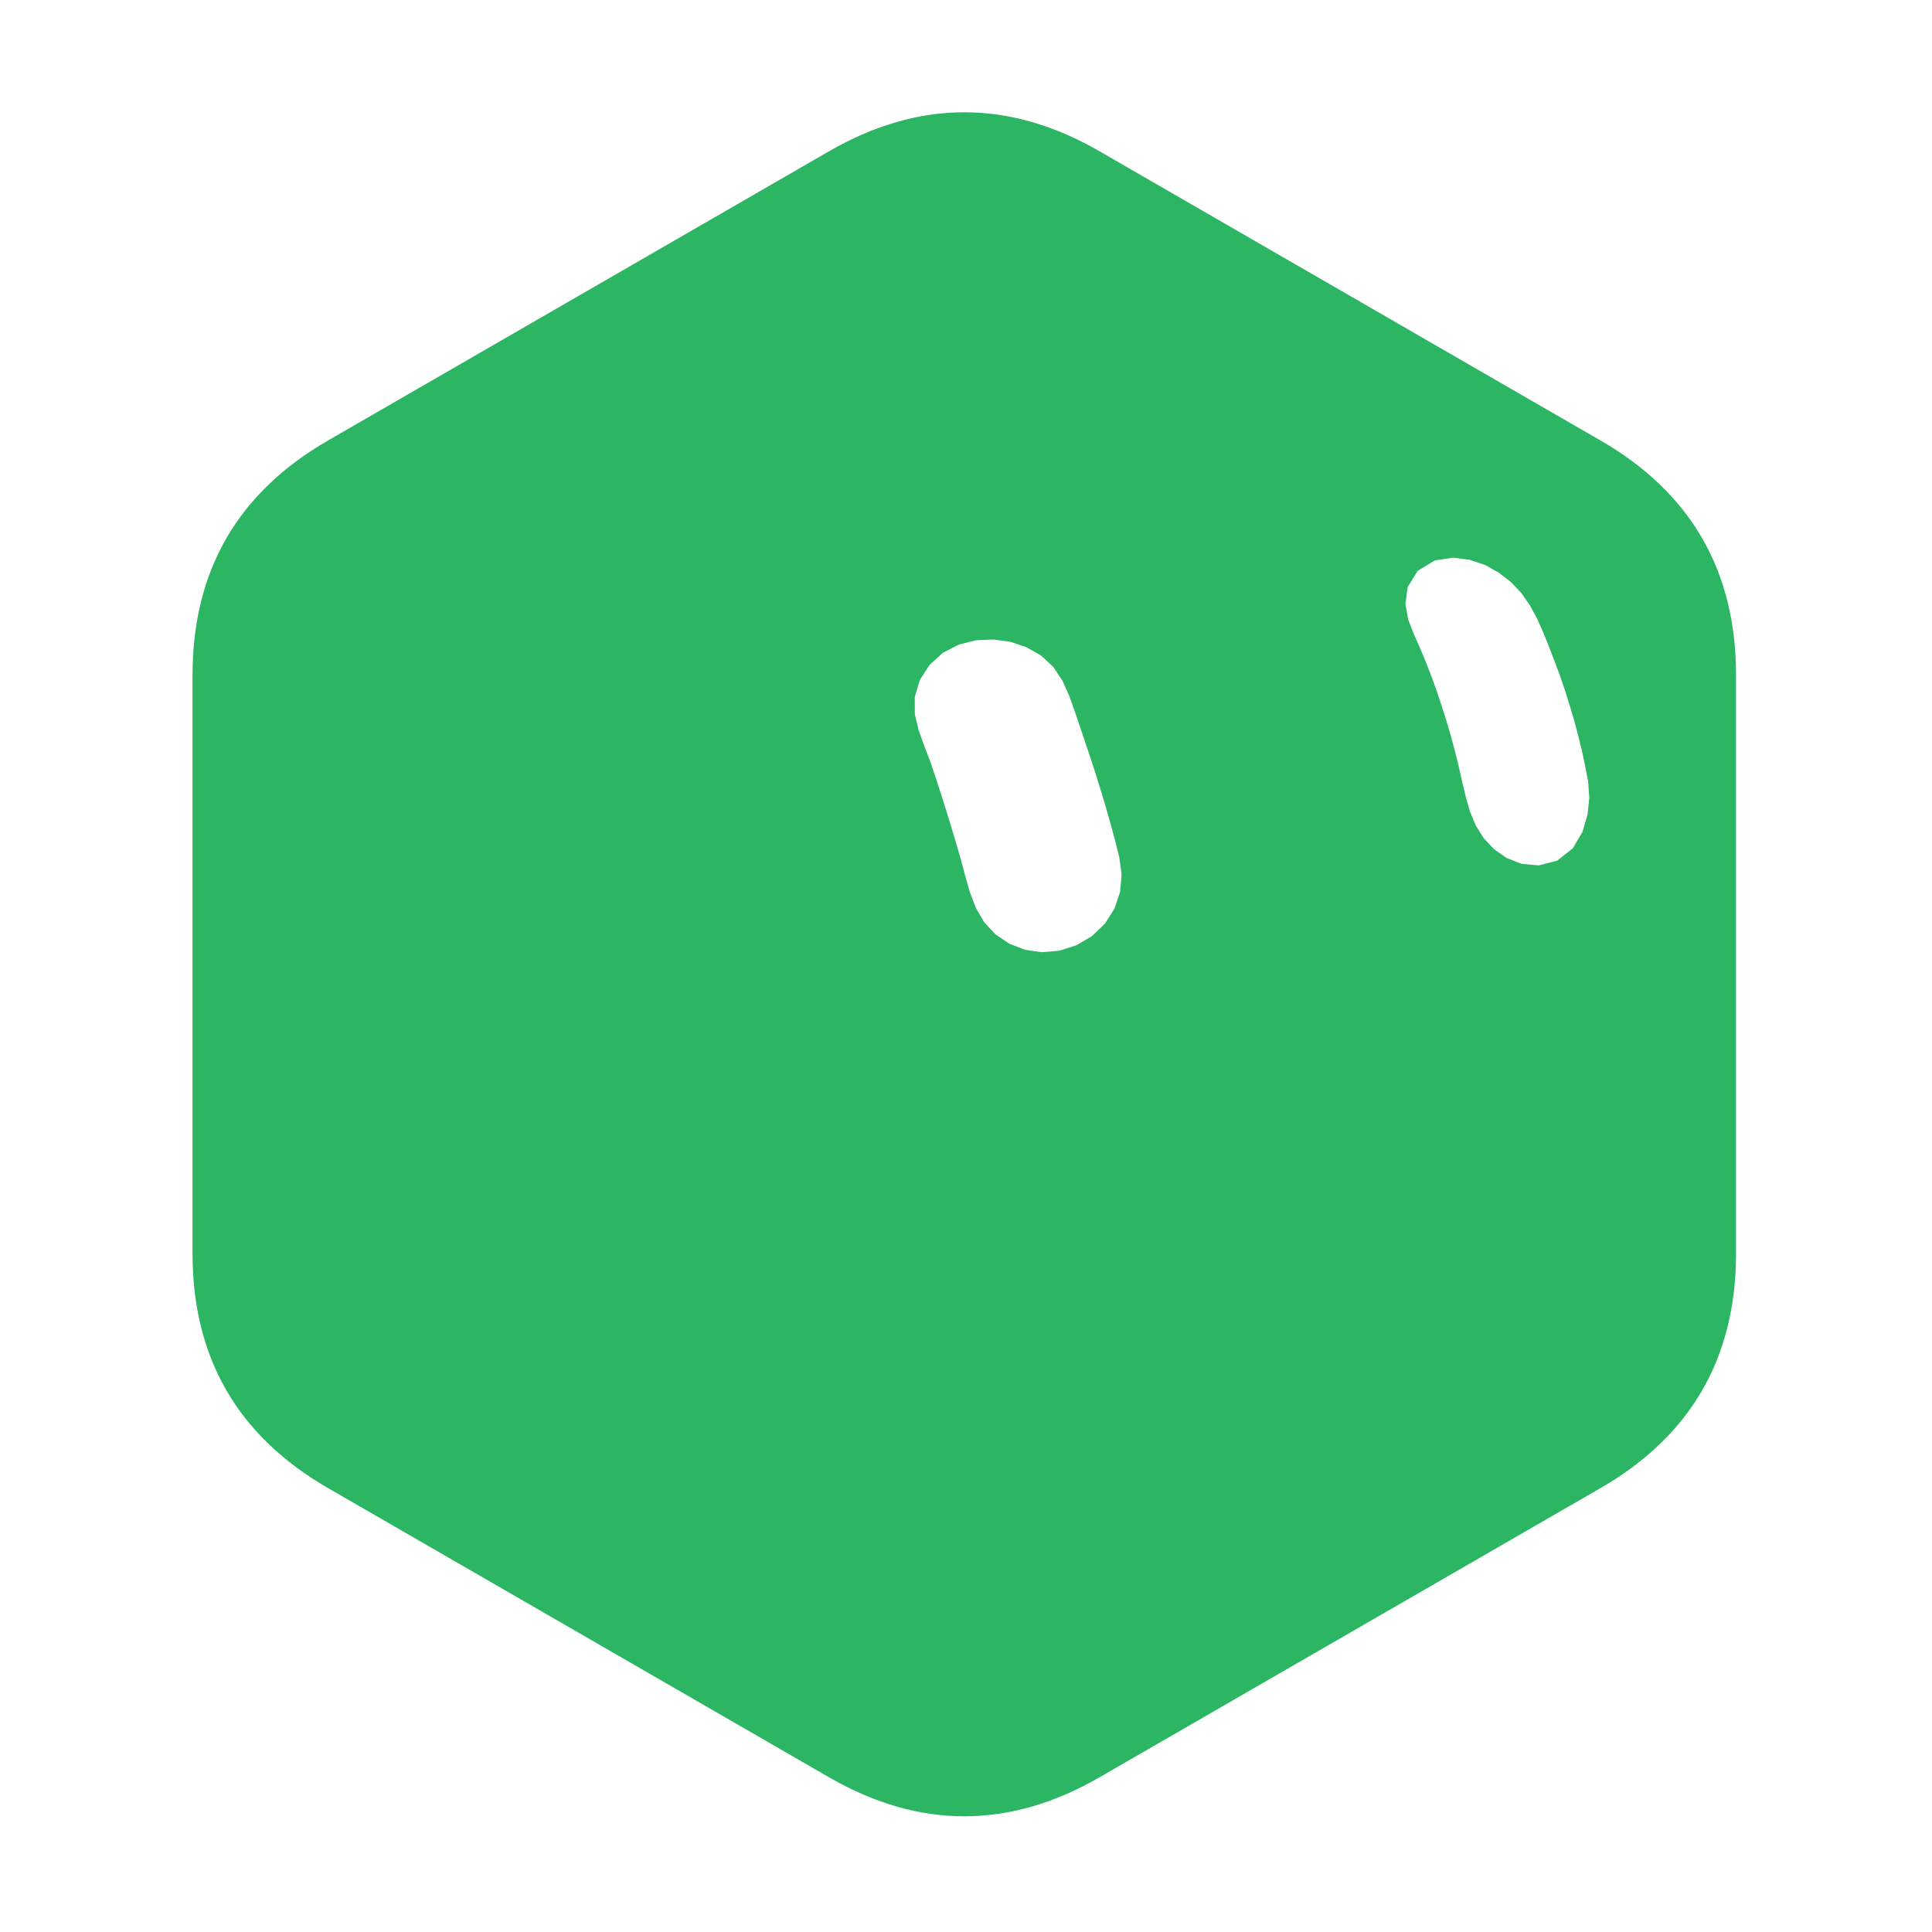
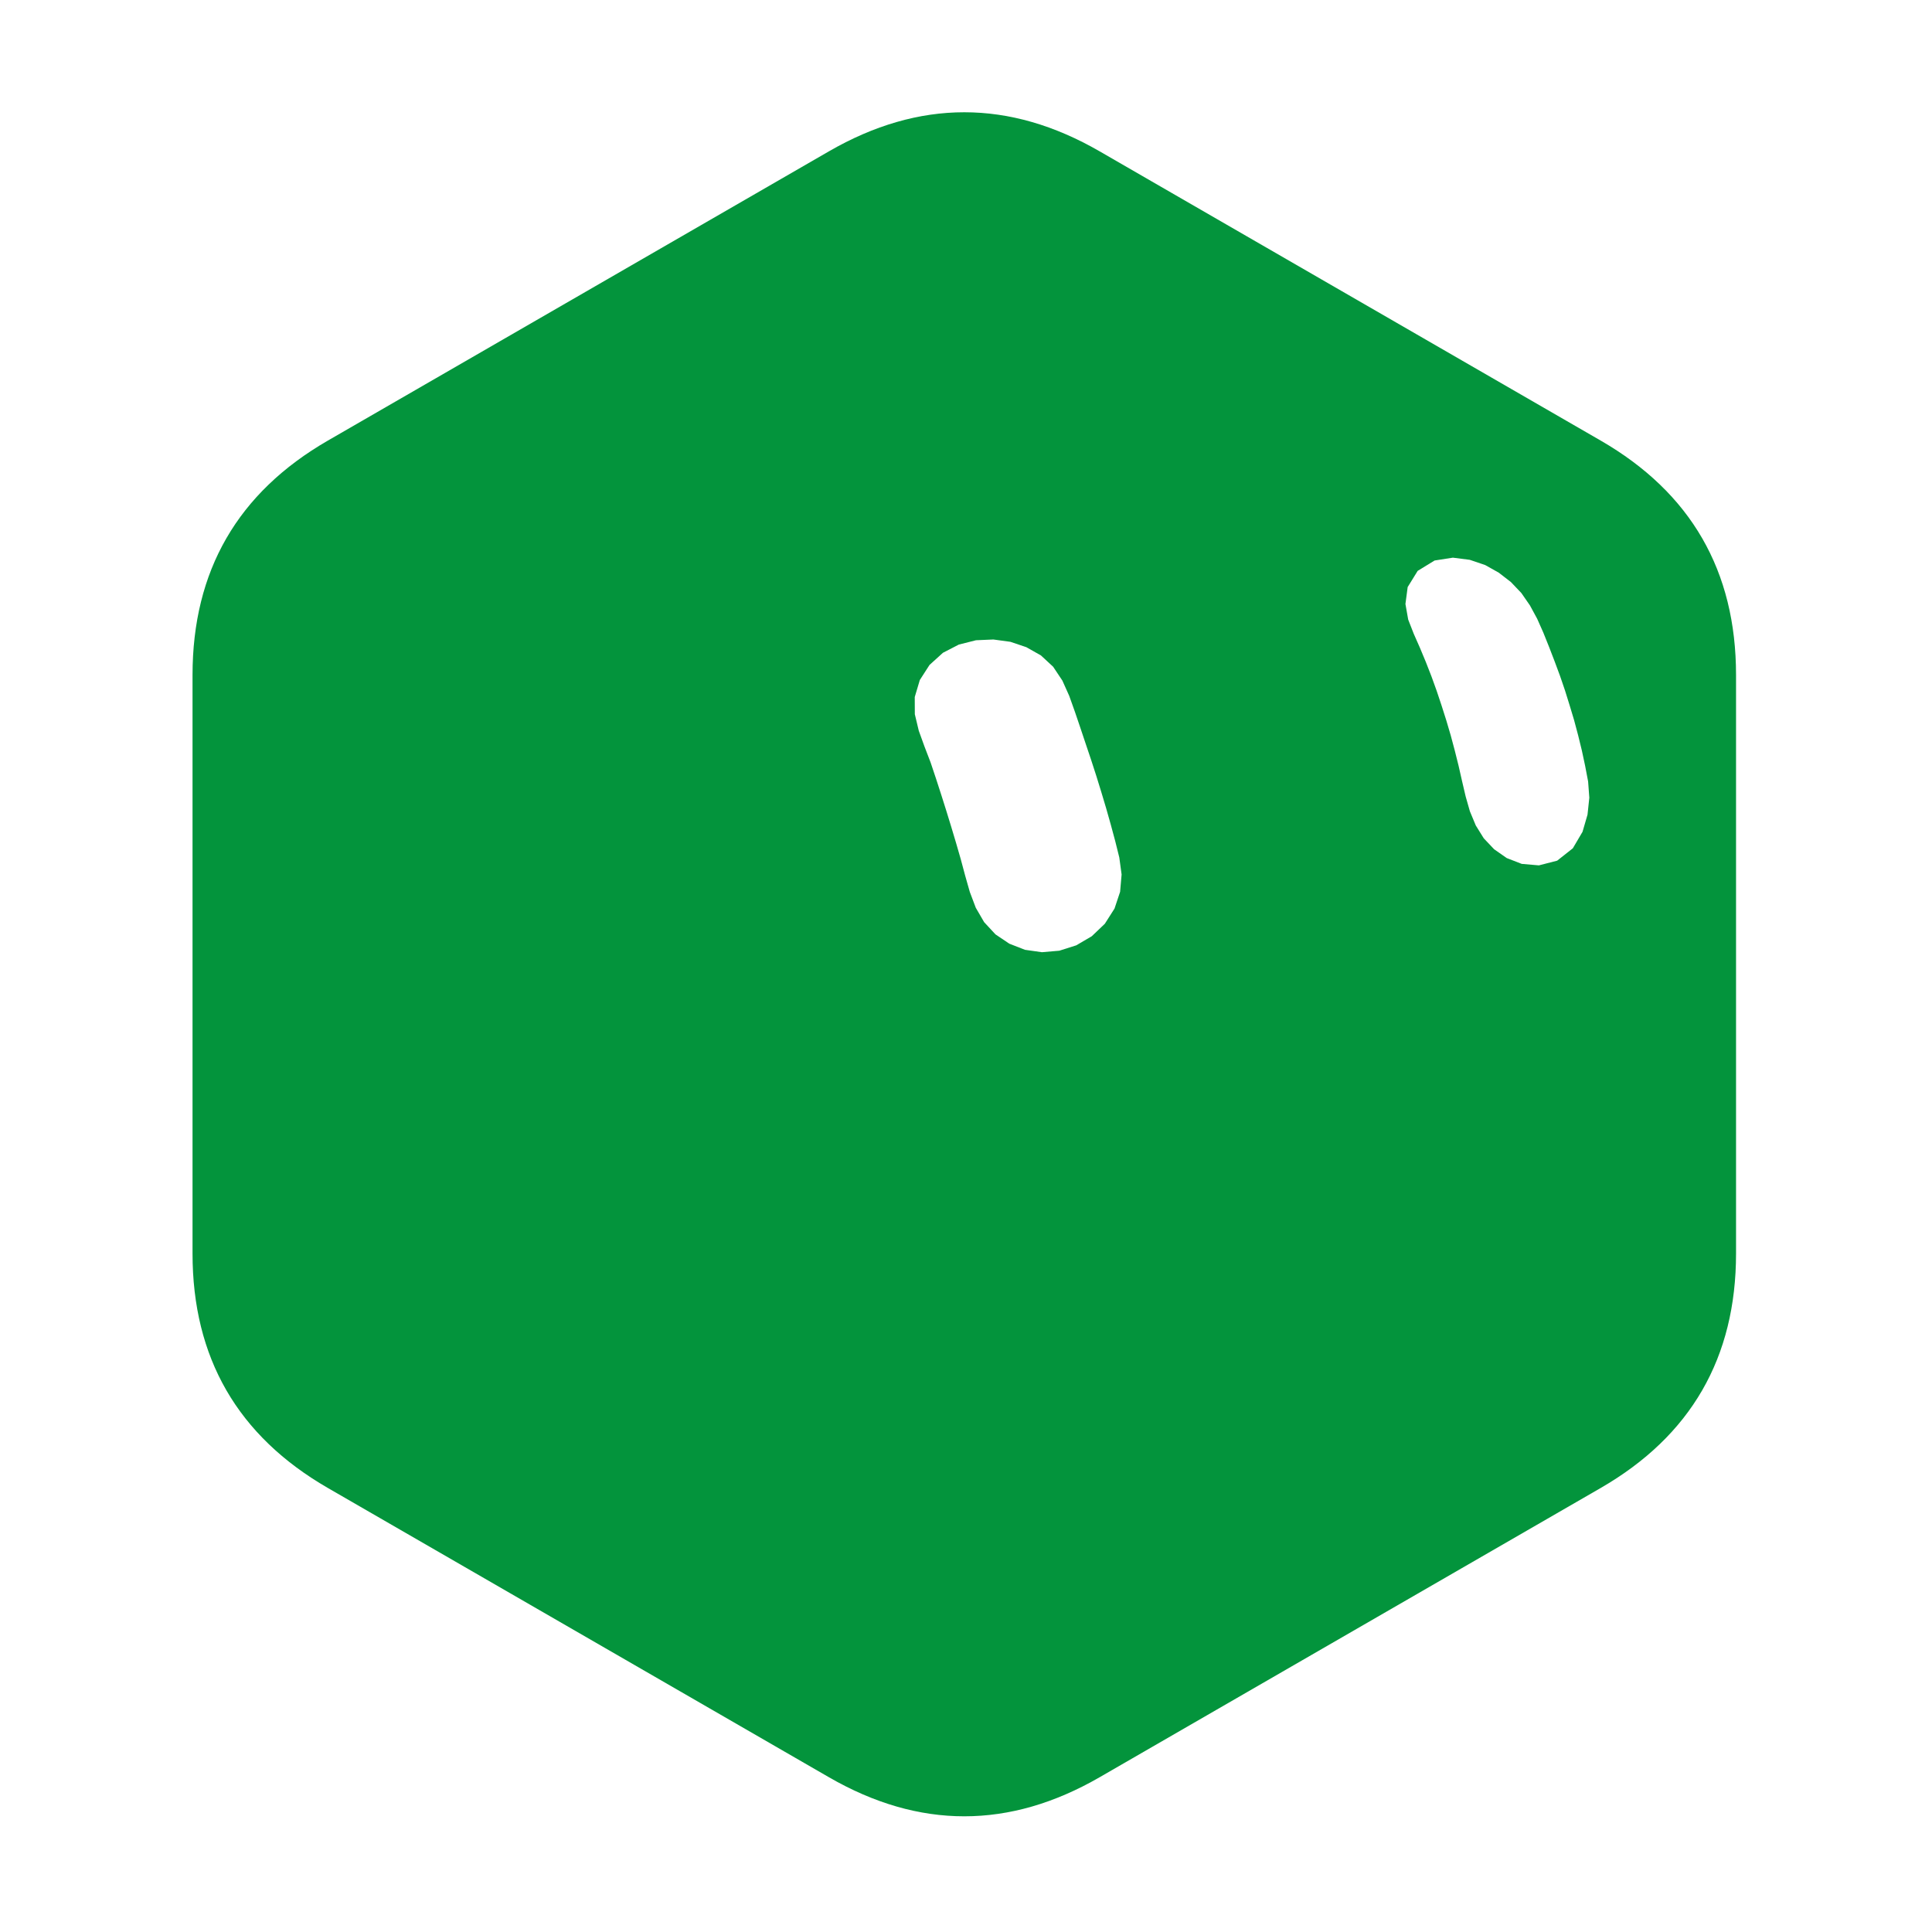
<svg xmlns="http://www.w3.org/2000/svg" width="229" height="229" viewBox="-15 -15 259 259">
  <g class="grok-bot-mark" data-official-id="hex" data-picker-shape="hexagon">
-     <path class="grok-bot-mark__compound" fill="#2CB663" fill-rule="evenodd" d="M217.73 153.04Q217.73 174 199.58 184.48L132.42 223.25Q114.27 233.73 96.12 223.25L28.96 184.48Q10.81 174 10.81 153.04L10.81 75.5Q10.81 54.54 28.96 44.06L96.12 5.29Q114.27 -5.19 132.42 5.29L199.58 44.06Q217.73 54.54 217.73 75.5Z M118.17 70.73L120.45 71.04L122.59 71.76L124.55 72.87L126.18 74.38L127.42 76.24L128.34 78.29L129.10 80.42L129.83 82.57L130.55 84.72L131.27 86.86L131.97 89.02L132.64 91.19L133.29 93.36L133.91 95.55L134.50 97.74L135.05 99.95L135.36 102.23L135.16 104.55L134.41 106.80L133.11 108.84L131.36 110.51L129.28 111.73L127.01 112.45L124.68 112.65L122.41 112.33L120.31 111.51L118.45 110.26L116.93 108.62L115.81 106.69L115.01 104.57L114.39 102.39L113.80 100.19L113.17 98.01L112.52 95.84L111.85 93.66L111.17 91.51L110.47 89.35L109.75 87.20L108.94 85.09L108.17 82.96L107.64 80.75L107.63 78.44L108.31 76.16L109.61 74.14L111.41 72.51L113.54 71.41L115.84 70.83Z M179.77 59.76L182.04 60.05L184.10 60.75L185.92 61.77L187.55 63.03L188.95 64.50L190.10 66.16L191.07 67.95L191.90 69.82L192.67 71.74L193.41 73.66L194.13 75.60L194.80 77.56L195.42 79.55L196.02 81.54L196.56 83.57L197.06 85.61L197.50 87.67L197.90 89.77L198.06 91.94L197.82 94.21L197.15 96.51L195.85 98.72L193.75 100.38L191.30 101.01L189.00 100.81L186.99 100.03L185.30 98.85L183.91 97.38L182.84 95.66L182.05 93.76L181.48 91.76L181.00 89.71L180.53 87.64L180.02 85.60L179.48 83.58L178.89 81.58L178.26 79.60L177.60 77.62L176.90 75.68L176.15 73.76L175.36 71.86L174.53 69.98L173.78 68.06L173.41 65.97L173.71 63.70L175.05 61.53L177.32 60.14Z" />
+     <path class="grok-bot-mark__compound" fill="#03943C" fill-rule="evenodd" d="M217.73 153.04Q217.73 174 199.58 184.48L132.42 223.25Q114.27 233.73 96.12 223.25L28.96 184.48Q10.81 174 10.81 153.04L10.81 75.5Q10.81 54.54 28.96 44.06L96.12 5.29Q114.27 -5.19 132.42 5.29L199.58 44.06Q217.73 54.54 217.73 75.5Z M118.17 70.73L120.45 71.04L122.59 71.76L124.55 72.87L126.18 74.38L127.42 76.24L128.34 78.29L129.10 80.42L129.83 82.57L130.55 84.72L131.27 86.86L131.97 89.02L132.64 91.19L133.29 93.36L133.91 95.55L134.50 97.74L135.05 99.95L135.36 102.23L135.16 104.55L134.41 106.80L133.11 108.84L131.36 110.51L129.28 111.73L127.01 112.45L124.68 112.65L122.41 112.33L120.31 111.51L118.45 110.26L116.93 108.62L115.81 106.69L115.01 104.57L114.39 102.39L113.80 100.19L113.17 98.01L112.52 95.84L111.85 93.66L111.17 91.51L110.47 89.35L109.75 87.20L108.94 85.09L108.17 82.96L107.64 80.75L107.63 78.44L108.31 76.16L109.61 74.14L111.41 72.51L113.54 71.41L115.84 70.83Z M179.77 59.76L182.04 60.05L184.10 60.75L185.92 61.77L187.55 63.03L188.95 64.50L190.10 66.16L191.07 67.95L191.90 69.82L192.67 71.74L193.41 73.66L194.13 75.60L194.80 77.56L195.42 79.55L196.02 81.54L196.56 83.57L197.06 85.61L197.50 87.67L197.90 89.77L198.06 91.94L197.82 94.21L197.15 96.51L195.85 98.72L193.75 100.38L191.30 101.01L189.00 100.81L186.99 100.03L185.30 98.85L183.91 97.38L182.84 95.66L182.05 93.76L181.48 91.76L181.00 89.71L180.53 87.64L180.02 85.60L179.48 83.58L178.89 81.58L178.26 79.60L177.60 77.62L176.90 75.68L176.15 73.76L175.36 71.86L174.53 69.98L173.78 68.06L173.41 65.97L173.71 63.70L175.05 61.53L177.32 60.14Z" />
  </g>
</svg>
